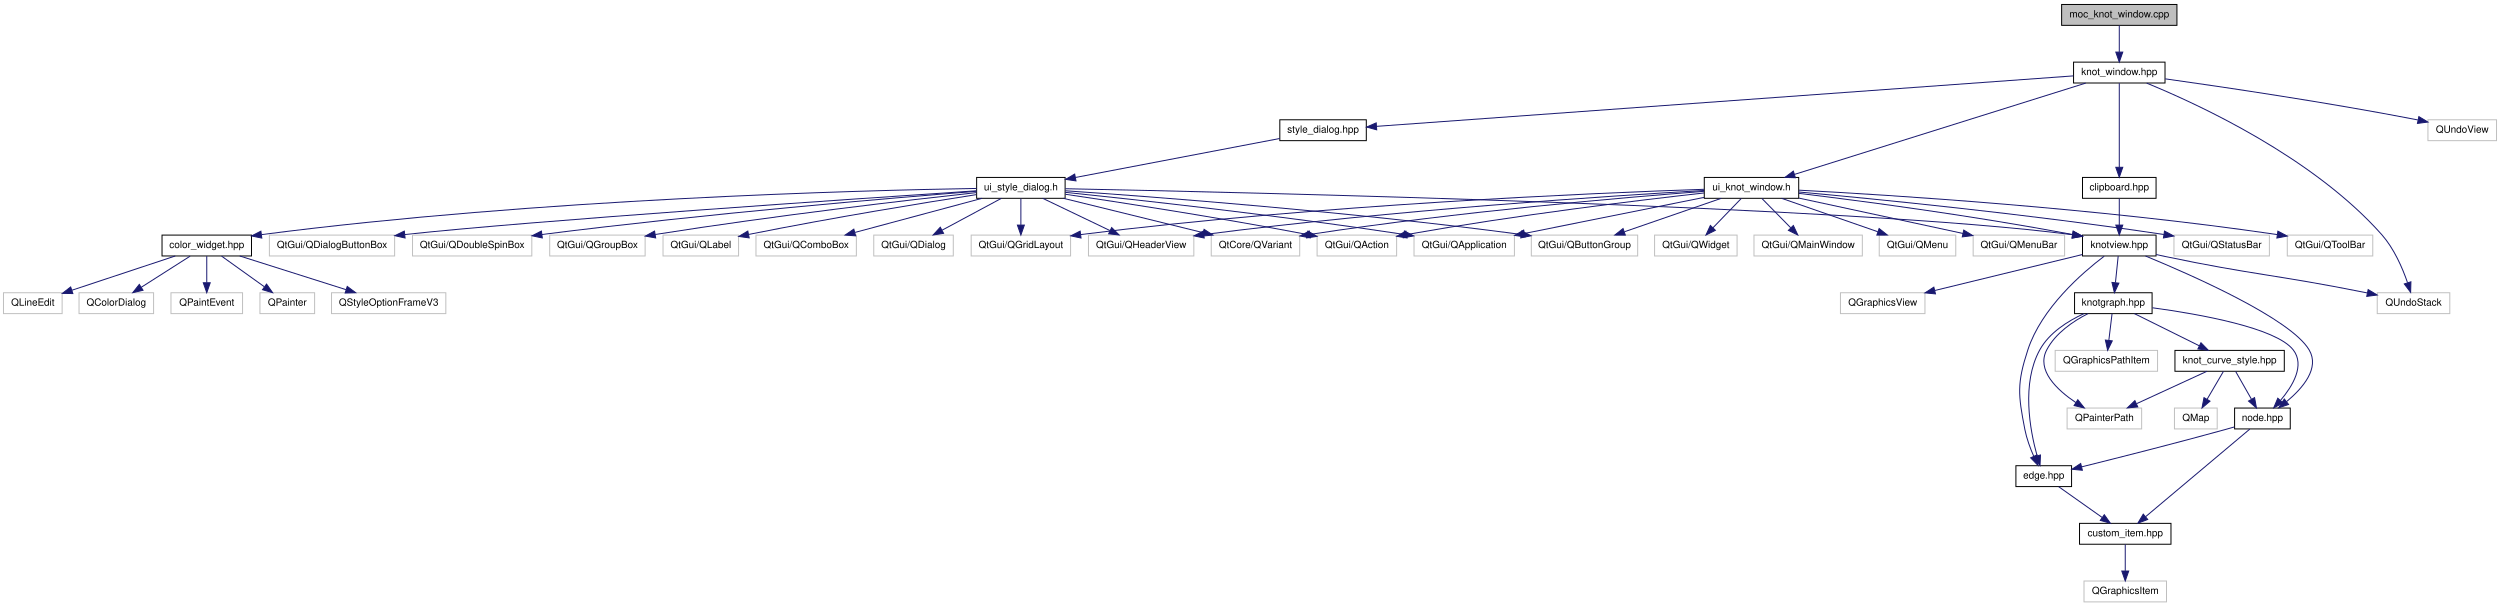
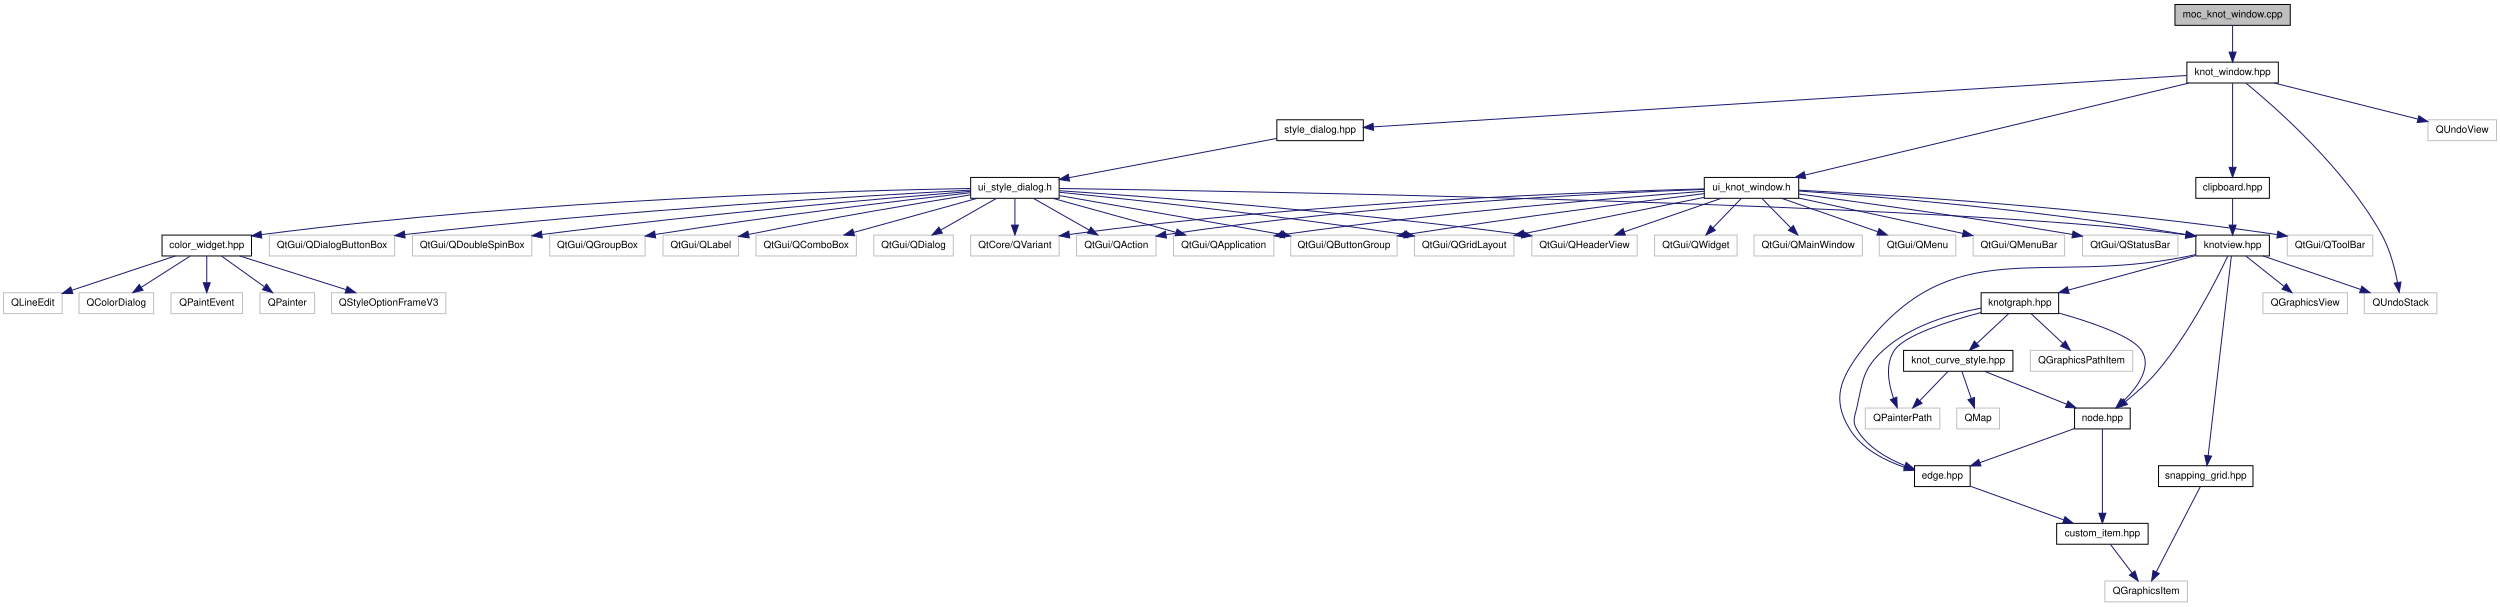
<svg xmlns="http://www.w3.org/2000/svg" xmlns:xlink="http://www.w3.org/1999/xlink" width="2515pt" height="610pt" viewBox="0.00 0.00 2515.00 610.00">
  <g id="graph1" class="graph" transform="scale(1 1) rotate(0) translate(4 606)">
    <g id="node1" class="node">
-       <polygon fill="#bfbfbf" stroke="black" points="2070,-580.5 2070,-601.5 2186,-601.5 2186,-580.5 2070,-580.5" />
-       <text text-anchor="middle" x="2128" y="-588.5" font-family="Helvetica,sans-Serif" font-size="10.00">moc_knot_window.cpp</text>
+       <polygon fill="#bfbfbf" stroke="black" points="2184,-580.5 2184,-601.5 2300,-601.5 2300,-580.5 2184,-580.5" />
+       <text text-anchor="middle" x="2242" y="-588.5" font-family="Helvetica,sans-Serif" font-size="10.00">moc_knot_window.cpp</text>
    </g>
    <g id="node3" class="node">
      <a xlink:href="knot__window_8hpp.html" target="_top" xlink:title="knot_window.hpp">
-         <polygon fill="none" stroke="black" points="2082,-522.5 2082,-543.5 2174,-543.5 2174,-522.5 2082,-522.5" />
-         <text text-anchor="middle" x="2128" y="-530.5" font-family="Helvetica,sans-Serif" font-size="10.00">knot_window.hpp</text>
+         <polygon fill="none" stroke="black" points="2196,-522.5 2196,-543.5 2288,-543.5 2288,-522.5 2196,-522.5" />
+         <text text-anchor="middle" x="2242" y="-530.5" font-family="Helvetica,sans-Serif" font-size="10.00">knot_window.hpp</text>
      </a>
    </g>
    <g id="edge2" class="edge">
-       <path fill="none" stroke="midnightblue" d="M2128,-580.362C2128,-572.922 2128,-562.743 2128,-553.728" />
-       <polygon fill="midnightblue" stroke="midnightblue" points="2131.5,-553.571 2128,-543.571 2124.5,-553.571 2131.5,-553.571" />
+       <path fill="none" stroke="midnightblue" d="M2242,-580.362C2242,-572.922 2242,-562.743 2242,-553.728" />
+       <polygon fill="midnightblue" stroke="midnightblue" points="2245.5,-553.571 2242,-543.571 2238.5,-553.571 2245.5,-553.571" />
    </g>
    <g id="node5" class="node">
      <a xlink:href="ui__knot__window_8h.html" target="_top" xlink:title="ui_knot_window.h">
        <polygon fill="none" stroke="black" points="1710.5,-406.5 1710.5,-427.5 1805.5,-427.5 1805.5,-406.5 1710.5,-406.5" />
        <text text-anchor="middle" x="1758" y="-414.5" font-family="Helvetica,sans-Serif" font-size="10.00">ui_knot_window.h</text>
      </a>
    </g>
    <g id="edge4" class="edge">
-       <path fill="none" stroke="midnightblue" d="M2094.18,-522.398C2026.75,-501.255 1875.62,-453.877 1801.16,-430.53" />
-       <polygon fill="midnightblue" stroke="midnightblue" points="1802.19,-427.187 1791.6,-427.535 1800.1,-433.866 1802.19,-427.187" />
+       <path fill="none" stroke="midnightblue" d="M2197.77,-522.398C2108.74,-501.061 1908.23,-453.004 1811.79,-429.893" />
+       <polygon fill="midnightblue" stroke="midnightblue" points="1812.5,-426.462 1801.96,-427.535 1810.87,-433.27 1812.5,-426.462" />
    </g>
    <g id="node45" class="node">
-       <polygon fill="none" stroke="#bfbfbf" points="2387.5,-290.5 2387.5,-311.5 2460.5,-311.5 2460.5,-290.5 2387.5,-290.5" />
-       <text text-anchor="middle" x="2424" y="-298.5" font-family="Helvetica,sans-Serif" font-size="10.00">QUndoStack</text>
-     </g>
-     <g id="edge66" class="edge">
-       <path fill="none" stroke="midnightblue" d="M2155.56,-522.37C2207.98,-500.912 2322.99,-447.749 2392,-370 2404.41,-356.014 2412.89,-336.385 2417.98,-321.637" />
-       <polygon fill="midnightblue" stroke="midnightblue" points="2421.38,-322.503 2421.1,-311.911 2414.71,-320.365 2421.38,-322.503" />
-     </g>
-     <g id="node62" class="node">
+       <polygon fill="none" stroke="#bfbfbf" points="2374.5,-290.5 2374.5,-311.5 2447.5,-311.5 2447.5,-290.5 2374.5,-290.5" />
+       <text text-anchor="middle" x="2411" y="-298.5" font-family="Helvetica,sans-Serif" font-size="10.00">QUndoStack</text>
+     </g>
+     <g id="edge70" class="edge">
+       <path fill="none" stroke="midnightblue" d="M2255.48,-522.31C2284.83,-498.299 2354.89,-436.929 2392,-370 2400.27,-355.081 2405.14,-336.318 2407.87,-322.125" />
+       <polygon fill="midnightblue" stroke="midnightblue" points="2411.38,-322.331 2409.63,-311.883 2404.49,-321.147 2411.38,-322.331" />
+     </g>
+     <g id="node65" class="node">
      <polygon fill="none" stroke="#bfbfbf" points="2438.5,-464.5 2438.5,-485.5 2507.5,-485.5 2507.5,-464.5 2438.5,-464.5" />
      <text text-anchor="middle" x="2473" y="-472.5" font-family="Helvetica,sans-Serif" font-size="10.00">QUndoView</text>
    </g>
-     <g id="edge68" class="edge">
-       <path fill="none" stroke="midnightblue" d="M2174.22,-526.685C2232.78,-518.454 2336.72,-503.081 2425,-486 2426.09,-485.789 2427.2,-485.571 2428.31,-485.347" />
-       <polygon fill="midnightblue" stroke="midnightblue" points="2429.39,-488.697 2438.45,-483.214 2427.95,-481.847 2429.39,-488.697" />
-     </g>
-     <g id="node64" class="node">
+     <g id="edge72" class="edge">
+       <path fill="none" stroke="midnightblue" d="M2283.83,-522.497C2324.67,-512.243 2386.6,-496.694 2428.37,-486.207" />
+       <polygon fill="midnightblue" stroke="midnightblue" points="2429.42,-489.551 2438.26,-483.721 2427.71,-482.762 2429.42,-489.551" />
+     </g>
+     <g id="node67" class="node">
      <a xlink:href="style__dialog_8hpp.html" target="_top" xlink:title="style_dialog.hpp">
-         <polygon fill="none" stroke="black" points="1283.5,-464.5 1283.5,-485.5 1370.5,-485.5 1370.5,-464.5 1283.5,-464.5" />
-         <text text-anchor="middle" x="1327" y="-472.5" font-family="Helvetica,sans-Serif" font-size="10.00">style_dialog.hpp</text>
-       </a>
-     </g>
-     <g id="edge70" class="edge">
-       <path fill="none" stroke="midnightblue" d="M2081.77,-529.652C1942.84,-519.593 1529.56,-489.668 1380.97,-478.908" />
-       <polygon fill="midnightblue" stroke="midnightblue" points="1380.96,-475.398 1370.74,-478.167 1380.46,-482.38 1380.96,-475.398" />
-     </g>
-     <g id="node99" class="node">
+         <polygon fill="none" stroke="black" points="1280.5,-464.5 1280.5,-485.5 1367.5,-485.5 1367.5,-464.5 1280.5,-464.5" />
+         <text text-anchor="middle" x="1324" y="-472.5" font-family="Helvetica,sans-Serif" font-size="10.00">style_dialog.hpp</text>
+       </a>
+     </g>
+     <g id="edge74" class="edge">
+       <path fill="none" stroke="midnightblue" d="M2195.85,-530.084C2041.44,-520.329 1543.37,-488.86 1377.96,-478.409" />
+       <polygon fill="midnightblue" stroke="midnightblue" points="1377.75,-474.889 1367.55,-477.752 1377.31,-481.875 1377.75,-474.889" />
+     </g>
+     <g id="node102" class="node">
      <a xlink:href="clipboard_8hpp.html" target="_top" xlink:title="clipboard.hpp">
-         <polygon fill="none" stroke="black" points="2091,-406.5 2091,-427.5 2165,-427.5 2165,-406.5 2091,-406.5" />
-         <text text-anchor="middle" x="2128" y="-414.5" font-family="Helvetica,sans-Serif" font-size="10.00">clipboard.hpp</text>
-       </a>
-     </g>
-     <g id="edge112" class="edge">
-       <path fill="none" stroke="midnightblue" d="M2128,-522.295C2128,-503.131 2128,-462.654 2128,-437.843" />
-       <polygon fill="midnightblue" stroke="midnightblue" points="2131.5,-437.679 2128,-427.679 2124.5,-437.679 2131.5,-437.679" />
+         <polygon fill="none" stroke="black" points="2205,-406.5 2205,-427.5 2279,-427.5 2279,-406.5 2205,-406.5" />
+         <text text-anchor="middle" x="2242" y="-414.5" font-family="Helvetica,sans-Serif" font-size="10.00">clipboard.hpp</text>
+       </a>
+     </g>
+     <g id="edge116" class="edge">
+       <path fill="none" stroke="midnightblue" d="M2242,-522.295C2242,-503.131 2242,-462.654 2242,-437.843" />
+       <polygon fill="midnightblue" stroke="midnightblue" points="2245.5,-437.679 2242,-427.679 2238.5,-437.679 2245.5,-437.679" />
    </g>
    <g id="node7" class="node">
-       <polygon fill="none" stroke="#bfbfbf" points="1214.5,-348.5 1214.5,-369.5 1303.5,-369.5 1303.5,-348.5 1214.5,-348.5" />
-       <text text-anchor="middle" x="1259" y="-356.5" font-family="Helvetica,sans-Serif" font-size="10.00">QtCore/QVariant</text>
+       <polygon fill="none" stroke="#bfbfbf" points="972.5,-348.5 972.5,-369.5 1061.5,-369.5 1061.5,-348.5 972.5,-348.5" />
+       <text text-anchor="middle" x="1017" y="-356.5" font-family="Helvetica,sans-Serif" font-size="10.00">QtCore/QVariant</text>
    </g>
    <g id="edge6" class="edge">
-       <path fill="none" stroke="midnightblue" d="M1710.27,-413.541C1630.28,-407.401 1463.93,-393.169 1314.07,-370.213" />
-       <polygon fill="midnightblue" stroke="midnightblue" points="1314.18,-366.69 1303.76,-368.617 1313.11,-373.607 1314.18,-366.69" />
+       <path fill="none" stroke="midnightblue" d="M1710.23,-415.978C1599.54,-413.128 1316.87,-403.089 1071.91,-370.119" />
+       <polygon fill="midnightblue" stroke="midnightblue" points="1072.13,-366.616 1061.75,-368.734 1071.18,-373.552 1072.13,-366.616" />
    </g>
    <g id="node9" class="node">
-       <polygon fill="none" stroke="#bfbfbf" points="1321,-348.5 1321,-369.5 1401,-369.5 1401,-348.5 1321,-348.5" />
-       <text text-anchor="middle" x="1361" y="-356.5" font-family="Helvetica,sans-Serif" font-size="10.00">QtGui/QAction</text>
+       <polygon fill="none" stroke="#bfbfbf" points="1079,-348.5 1079,-369.5 1159,-369.5 1159,-348.5 1079,-348.5" />
+       <text text-anchor="middle" x="1119" y="-356.5" font-family="Helvetica,sans-Serif" font-size="10.00">QtGui/QAction</text>
    </g>
    <g id="edge8" class="edge">
-       <path fill="none" stroke="midnightblue" d="M1710.23,-411.875C1644.88,-404.571 1523.77,-389.994 1410.9,-370.046" />
-       <polygon fill="midnightblue" stroke="midnightblue" points="1411.51,-366.6 1401.05,-368.288 1410.28,-373.491 1411.51,-366.6" />
+       <path fill="none" stroke="midnightblue" d="M1710.32,-415.487C1611.26,-411.85 1375.9,-400.651 1169.16,-369.991" />
+       <polygon fill="midnightblue" stroke="midnightblue" points="1169.43,-366.493 1159.02,-368.469 1168.39,-373.416 1169.43,-366.493" />
    </g>
    <g id="node11" class="node">
-       <polygon fill="none" stroke="#bfbfbf" points="1418.5,-348.5 1418.5,-369.5 1519.5,-369.5 1519.5,-348.5 1418.5,-348.5" />
-       <text text-anchor="middle" x="1469" y="-356.5" font-family="Helvetica,sans-Serif" font-size="10.00">QtGui/QApplication</text>
+       <polygon fill="none" stroke="#bfbfbf" points="1176.5,-348.5 1176.5,-369.5 1277.5,-369.5 1277.5,-348.5 1176.5,-348.5" />
+       <text text-anchor="middle" x="1227" y="-356.5" font-family="Helvetica,sans-Serif" font-size="10.00">QtGui/QApplication</text>
    </g>
    <g id="edge10" class="edge">
-       <path fill="none" stroke="midnightblue" d="M1710.28,-407.422C1660.88,-397.508 1583.55,-381.988 1529.8,-371.201" />
-       <polygon fill="midnightblue" stroke="midnightblue" points="1530.21,-367.714 1519.71,-369.178 1528.83,-374.577 1530.21,-367.714" />
+       <path fill="none" stroke="midnightblue" d="M1710.27,-413.597C1626.64,-407.341 1448.01,-392.67 1287.84,-370.179" />
+       <polygon fill="midnightblue" stroke="midnightblue" points="1288.2,-366.694 1277.8,-368.756 1287.21,-373.625 1288.2,-366.694" />
    </g>
    <g id="node13" class="node">
-       <polygon fill="none" stroke="#bfbfbf" points="1536.5,-348.5 1536.5,-369.5 1643.5,-369.5 1643.5,-348.5 1536.5,-348.5" />
-       <text text-anchor="middle" x="1590" y="-356.5" font-family="Helvetica,sans-Serif" font-size="10.00">QtGui/QButtonGroup</text>
+       <polygon fill="none" stroke="#bfbfbf" points="1294.5,-348.5 1294.5,-369.5 1401.5,-369.5 1401.5,-348.5 1294.5,-348.5" />
+       <text text-anchor="middle" x="1348" y="-356.5" font-family="Helvetica,sans-Serif" font-size="10.00">QtGui/QButtonGroup</text>
    </g>
    <g id="edge12" class="edge">
+       <path fill="none" stroke="midnightblue" d="M1710.35,-411.197C1645.19,-403.124 1524.41,-387.661 1411.91,-370.257" />
+       <polygon fill="midnightblue" stroke="midnightblue" points="1412.16,-366.755 1401.75,-368.676 1411.09,-373.671 1412.16,-366.755" />
+     </g>
+     <g id="node15" class="node">
+       <polygon fill="none" stroke="#bfbfbf" points="1419,-348.5 1419,-369.5 1519,-369.5 1519,-348.5 1419,-348.5" />
+       <text text-anchor="middle" x="1469" y="-356.5" font-family="Helvetica,sans-Serif" font-size="10.00">QtGui/QGridLayout</text>
+     </g>
+     <g id="edge14" class="edge">
+       <path fill="none" stroke="midnightblue" d="M1710.28,-407.422C1660.73,-397.478 1583.07,-381.894 1529.31,-371.103" />
+       <polygon fill="midnightblue" stroke="midnightblue" points="1529.71,-367.615 1519.22,-369.079 1528.34,-374.478 1529.71,-367.615" />
+     </g>
+     <g id="node17" class="node">
+       <polygon fill="none" stroke="#bfbfbf" points="1537,-348.5 1537,-369.5 1643,-369.5 1643,-348.5 1537,-348.5" />
+       <text text-anchor="middle" x="1590" y="-356.5" font-family="Helvetica,sans-Serif" font-size="10.00">QtGui/QHeaderView</text>
+     </g>
+     <g id="edge16" class="edge">
      <path fill="none" stroke="midnightblue" d="M1727.58,-406.497C1700.31,-397.082 1660.11,-383.204 1630.2,-372.877" />
      <polygon fill="midnightblue" stroke="midnightblue" points="1631.08,-369.478 1620.48,-369.523 1628.79,-376.095 1631.08,-369.478" />
-     </g>
-     <g id="node15" class="node">
-       <polygon fill="none" stroke="#bfbfbf" points="973,-348.5 973,-369.5 1073,-369.5 1073,-348.5 973,-348.5" />
-       <text text-anchor="middle" x="1023" y="-356.5" font-family="Helvetica,sans-Serif" font-size="10.00">QtGui/QGridLayout</text>
-     </g>
-     <g id="edge14" class="edge">
-       <path fill="none" stroke="midnightblue" d="M1710.28,-415.567C1601.04,-411.881 1324.27,-400.244 1083.16,-370.023" />
-       <polygon fill="midnightblue" stroke="midnightblue" points="1083.51,-366.54 1073.15,-368.756 1082.63,-373.485 1083.51,-366.54" />
-     </g>
-     <g id="node17" class="node">
-       <polygon fill="none" stroke="#bfbfbf" points="1091,-348.5 1091,-369.5 1197,-369.5 1197,-348.5 1091,-348.5" />
-       <text text-anchor="middle" x="1144" y="-356.5" font-family="Helvetica,sans-Serif" font-size="10.00">QtGui/QHeaderView</text>
-     </g>
-     <g id="edge16" class="edge">
-       <path fill="none" stroke="midnightblue" d="M1710.22,-414.394C1615.97,-408.938 1399.3,-394.825 1207.06,-370.041" />
-       <polygon fill="midnightblue" stroke="midnightblue" points="1207.42,-366.559 1197.05,-368.738 1206.52,-373.5 1207.42,-366.559" />
    </g>
    <g id="node19" class="node">
      <polygon fill="none" stroke="#bfbfbf" points="1760.5,-348.5 1760.5,-369.5 1869.5,-369.5 1869.5,-348.5 1760.5,-348.5" />
      <text text-anchor="middle" x="1815" y="-356.5" font-family="Helvetica,sans-Serif" font-size="10.00">QtGui/QMainWindow</text>
    </g>
    <g id="edge18" class="edge">
      <path fill="none" stroke="midnightblue" d="M1768.45,-406.362C1776.57,-398.104 1788,-386.472 1797.5,-376.803" />
      <polygon fill="midnightblue" stroke="midnightblue" points="1800.1,-379.156 1804.61,-369.571 1795.11,-374.25 1800.1,-379.156" />
    </g>
    <g id="node21" class="node">
      <polygon fill="none" stroke="#bfbfbf" points="1886.5,-348.5 1886.5,-369.5 1963.5,-369.5 1963.5,-348.5 1886.5,-348.5" />
      <text text-anchor="middle" x="1925" y="-356.5" font-family="Helvetica,sans-Serif" font-size="10.00">QtGui/QMenu</text>
    </g>
    <g id="edge20" class="edge">
      <path fill="none" stroke="midnightblue" d="M1788.24,-406.497C1815.35,-397.082 1855.31,-383.204 1885.04,-372.877" />
      <polygon fill="midnightblue" stroke="midnightblue" points="1886.4,-376.11 1894.7,-369.523 1884.11,-369.498 1886.4,-376.11" />
    </g>
    <g id="node23" class="node">
      <polygon fill="none" stroke="#bfbfbf" points="1981,-348.5 1981,-369.5 2073,-369.5 2073,-348.5 1981,-348.5" />
      <text text-anchor="middle" x="2027" y="-356.5" font-family="Helvetica,sans-Serif" font-size="10.00">QtGui/QMenuBar</text>
    </g>
    <g id="edge22" class="edge">
      <path fill="none" stroke="midnightblue" d="M1805.78,-406.698C1851.97,-396.739 1921.94,-381.652 1970.78,-371.121" />
      <polygon fill="midnightblue" stroke="midnightblue" points="1971.53,-374.542 1980.56,-369.012 1970.05,-367.699 1971.53,-374.542" />
    </g>
    <g id="node25" class="node">
-       <polygon fill="none" stroke="#bfbfbf" points="2183,-348.5 2183,-369.5 2279,-369.5 2279,-348.5 2183,-348.5" />
-       <text text-anchor="middle" x="2231" y="-356.5" font-family="Helvetica,sans-Serif" font-size="10.00">QtGui/QStatusBar</text>
+       <polygon fill="none" stroke="#bfbfbf" points="2091,-348.5 2091,-369.5 2187,-369.5 2187,-348.5 2091,-348.5" />
+       <text text-anchor="middle" x="2139" y="-356.5" font-family="Helvetica,sans-Serif" font-size="10.00">QtGui/QStatusBar</text>
    </g>
    <g id="edge24" class="edge">
-       <path fill="none" stroke="midnightblue" d="M1805.57,-412.845C1881.21,-405.971 2033.72,-391.025 2172.85,-370.085" />
-       <polygon fill="midnightblue" stroke="midnightblue" points="2173.48,-373.53 2182.84,-368.568 2172.43,-366.609 2173.48,-373.53" />
+       <path fill="none" stroke="midnightblue" d="M1805.6,-410.802C1866.88,-402.665 1976.91,-387.528 2080.79,-370.149" />
+       <polygon fill="midnightblue" stroke="midnightblue" points="2081.55,-373.572 2090.83,-368.46 2080.38,-366.669 2081.55,-373.572" />
    </g>
    <g id="node27" class="node">
      <polygon fill="none" stroke="#bfbfbf" points="2297,-348.5 2297,-369.5 2383,-369.5 2383,-348.5 2297,-348.5" />
      <text text-anchor="middle" x="2340" y="-356.5" font-family="Helvetica,sans-Serif" font-size="10.00">QtGui/QToolBar</text>
    </g>
    <g id="edge26" class="edge">
      <path fill="none" stroke="midnightblue" d="M1805.74,-414.691C1897.2,-409.851 2103.59,-396.917 2286.85,-370.023" />
      <polygon fill="midnightblue" stroke="midnightblue" points="2287.56,-373.455 2296.94,-368.524 2286.54,-366.531 2287.56,-373.455" />
    </g>
    <g id="node29" class="node">
      <polygon fill="none" stroke="#bfbfbf" points="1660.5,-348.5 1660.5,-369.5 1743.5,-369.5 1743.5,-348.5 1660.5,-348.5" />
      <text text-anchor="middle" x="1702" y="-356.5" font-family="Helvetica,sans-Serif" font-size="10.00">QtGui/QWidget</text>
    </g>
    <g id="edge28" class="edge">
      <path fill="none" stroke="midnightblue" d="M1747.73,-406.362C1739.76,-398.104 1728.53,-386.472 1719.19,-376.803" />
      <polygon fill="midnightblue" stroke="midnightblue" points="1721.67,-374.334 1712.21,-369.571 1716.63,-379.196 1721.67,-374.334" />
    </g>
    <g id="node31" class="node">
      <a xlink:href="knotview_8hpp.html" target="_top" xlink:title="knotview.hpp">
-         <polygon fill="none" stroke="black" points="2091,-348.5 2091,-369.5 2165,-369.5 2165,-348.5 2091,-348.5" />
-         <text text-anchor="middle" x="2128" y="-356.5" font-family="Helvetica,sans-Serif" font-size="10.00">knotview.hpp</text>
+         <polygon fill="none" stroke="black" points="2205,-348.5 2205,-369.5 2279,-369.5 2279,-348.5 2205,-348.5" />
+         <text text-anchor="middle" x="2242" y="-356.5" font-family="Helvetica,sans-Serif" font-size="10.00">knotview.hpp</text>
      </a>
    </g>
    <g id="edge30" class="edge">
-       <path fill="none" stroke="midnightblue" d="M1805.72,-411.453C1867.12,-404.01 1977.29,-389.634 2080.9,-370.084" />
-       <polygon fill="midnightblue" stroke="midnightblue" points="2081.74,-373.487 2090.91,-368.176 2080.43,-366.611 2081.74,-373.487" />
+       <path fill="none" stroke="midnightblue" d="M1805.59,-413.895C1884.51,-408.311 2047.53,-394.929 2194.8,-370.03" />
+       <polygon fill="midnightblue" stroke="midnightblue" points="2195.66,-373.434 2204.93,-368.295 2194.48,-366.534 2195.66,-373.434" />
    </g>
    <g id="node33" class="node">
-       <polygon fill="none" stroke="#bfbfbf" points="1847.5,-290.5 1847.5,-311.5 1932.5,-311.5 1932.5,-290.5 1847.5,-290.5" />
-       <text text-anchor="middle" x="1890" y="-298.5" font-family="Helvetica,sans-Serif" font-size="10.00">QGraphicsView</text>
+       <polygon fill="none" stroke="#bfbfbf" points="2272.5,-290.5 2272.5,-311.5 2357.5,-311.5 2357.5,-290.5 2272.5,-290.5" />
+       <text text-anchor="middle" x="2315" y="-298.5" font-family="Helvetica,sans-Serif" font-size="10.00">QGraphicsView</text>
    </g>
    <g id="edge32" class="edge">
-       <path fill="none" stroke="midnightblue" d="M2090.81,-349.938C2050.95,-340.222 1987.34,-324.72 1942.4,-313.771" />
-       <polygon fill="midnightblue" stroke="midnightblue" points="1943.09,-310.337 1932.55,-311.369 1941.44,-317.137 1943.09,-310.337" />
+       <path fill="none" stroke="midnightblue" d="M2255.39,-348.362C2266.09,-339.859 2281.3,-327.779 2293.67,-317.947" />
+       <polygon fill="midnightblue" stroke="midnightblue" points="2296.04,-320.532 2301.7,-311.571 2291.69,-315.051 2296.04,-320.532" />
    </g>
    <g id="node35" class="node">
      <a xlink:href="node_8hpp.html" target="_top" xlink:title="node.hpp">
-         <polygon fill="none" stroke="black" points="2244,-174.5 2244,-195.5 2300,-195.5 2300,-174.5 2244,-174.5" />
-         <text text-anchor="middle" x="2272" y="-182.5" font-family="Helvetica,sans-Serif" font-size="10.00">node.hpp</text>
+         <polygon fill="none" stroke="black" points="2083,-174.5 2083,-195.5 2139,-195.5 2139,-174.5 2083,-174.5" />
+         <text text-anchor="middle" x="2111" y="-182.5" font-family="Helvetica,sans-Serif" font-size="10.00">node.hpp</text>
      </a>
    </g>
    <g id="edge34" class="edge">
-       <path fill="none" stroke="midnightblue" d="M2154.38,-348.456C2202.32,-328.696 2300.51,-285.268 2319,-254 2329.84,-235.667 2312.75,-215.645 2296.22,-201.914" />
-       <polygon fill="midnightblue" stroke="midnightblue" points="2298.31,-199.107 2288.28,-195.714 2294.01,-204.625 2298.31,-199.107" />
+       <path fill="none" stroke="midnightblue" d="M2237.12,-348.382C2226.34,-325.582 2198.83,-270.864 2166,-232 2156.66,-220.947 2144.59,-210.324 2134.14,-201.982" />
+       <polygon fill="midnightblue" stroke="midnightblue" points="2136.23,-199.177 2126.18,-195.817 2131.94,-204.709 2136.23,-199.177" />
    </g>
    <g id="node41" class="node">
      <a xlink:href="edge_8hpp.html" target="_top" xlink:title="edge.hpp">
-         <polygon fill="none" stroke="black" points="2024,-116.5 2024,-137.5 2080,-137.5 2080,-116.5 2024,-116.5" />
-         <text text-anchor="middle" x="2052" y="-124.5" font-family="Helvetica,sans-Serif" font-size="10.00">edge.hpp</text>
+         <polygon fill="none" stroke="black" points="1922,-116.5 1922,-137.5 1978,-137.5 1978,-116.5 1922,-116.5" />
+         <text text-anchor="middle" x="1950" y="-124.5" font-family="Helvetica,sans-Serif" font-size="10.00">edge.hpp</text>
      </a>
    </g>
    <g id="edge44" class="edge">
-       <path fill="none" stroke="midnightblue" d="M2112.82,-348.262C2090.42,-331.31 2049.7,-295.929 2036,-254 2024.95,-220.179 2026.21,-208.926 2033,-174 2034.79,-164.787 2038.39,-155.094 2041.97,-146.919" />
-       <polygon fill="midnightblue" stroke="midnightblue" points="2045.16,-148.377 2046.22,-137.836 2038.82,-145.412 2045.16,-148.377" />
+       <path fill="none" stroke="midnightblue" d="M2204.89,-349.892C2201.89,-349.227 2198.9,-348.587 2196,-348 2047.79,-317.967 1960.11,-374.688 1869,-254 1847.34,-225.306 1838.16,-204.624 1857,-174 1869.05,-154.402 1892.09,-142.676 1912.21,-135.838" />
+       <polygon fill="midnightblue" stroke="midnightblue" points="1913.29,-139.169 1921.8,-132.86 1911.21,-132.484 1913.29,-139.169" />
    </g>
    <g id="edge46" class="edge">
-       <path fill="none" stroke="midnightblue" d="M2165.12,-349.934C2168.12,-349.259 2171.11,-348.606 2174,-348 2262.4,-329.49 2285.44,-329.706 2374,-312 2375.09,-311.782 2376.19,-311.559 2377.3,-311.333" />
-       <polygon fill="midnightblue" stroke="midnightblue" points="2378.37,-314.685 2387.44,-309.213 2376.94,-307.833 2378.37,-314.685" />
+       <path fill="none" stroke="midnightblue" d="M2272.6,-348.497C2300.04,-339.082 2340.48,-325.204 2370.56,-314.877" />
+       <polygon fill="midnightblue" stroke="midnightblue" points="2372.02,-318.08 2380.34,-311.523 2369.74,-311.459 2372.02,-318.08" />
    </g>
    <g id="node47" class="node">
      <a xlink:href="knotgraph_8hpp.html" target="_top" xlink:title="knotgraph.hpp">
-         <polygon fill="none" stroke="black" points="2083,-290.5 2083,-311.5 2161,-311.5 2161,-290.5 2083,-290.5" />
-         <text text-anchor="middle" x="2122" y="-298.5" font-family="Helvetica,sans-Serif" font-size="10.00">knotgraph.hpp</text>
+         <polygon fill="none" stroke="black" points="1989,-290.5 1989,-311.5 2067,-311.5 2067,-290.5 1989,-290.5" />
+         <text text-anchor="middle" x="2028" y="-298.5" font-family="Helvetica,sans-Serif" font-size="10.00">knotgraph.hpp</text>
      </a>
    </g>
    <g id="edge48" class="edge">
-       <path fill="none" stroke="midnightblue" d="M2126.9,-348.362C2126.13,-340.922 2125.08,-330.743 2124.14,-321.728" />
-       <polygon fill="midnightblue" stroke="midnightblue" points="2127.6,-321.157 2123.09,-311.571 2120.64,-321.878 2127.6,-321.157" />
+       <path fill="none" stroke="midnightblue" d="M2204.72,-348.897C2169.33,-339.304 2115.9,-324.823 2077.06,-314.296" />
+       <polygon fill="midnightblue" stroke="midnightblue" points="2077.58,-310.813 2067.02,-311.575 2075.75,-317.569 2077.58,-310.813" />
+     </g>
+     <g id="node61" class="node">
+       <a xlink:href="snapping__grid_8hpp.html" target="_top" xlink:title="snapping_grid.hpp">
+         <polygon fill="none" stroke="black" points="2167.5,-116.5 2167.5,-137.5 2262.5,-137.5 2262.5,-116.5 2167.5,-116.5" />
+         <text text-anchor="middle" x="2215" y="-124.5" font-family="Helvetica,sans-Serif" font-size="10.00">snapping_grid.hpp</text>
+       </a>
+     </g>
+     <g id="edge66" class="edge">
+       <path fill="none" stroke="midnightblue" d="M2240.77,-348.429C2236.61,-312.648 2222.99,-195.663 2217.41,-147.748" />
+       <polygon fill="midnightblue" stroke="midnightblue" points="2220.87,-147.162 2216.24,-137.634 2213.92,-147.971 2220.87,-147.162" />
    </g>
    <g id="node37" class="node">
      <a xlink:href="custom__item_8hpp.html" target="_top" xlink:title="custom_item.hpp">
-         <polygon fill="none" stroke="black" points="2088,-58.5 2088,-79.5 2180,-79.5 2180,-58.5 2088,-58.5" />
-         <text text-anchor="middle" x="2134" y="-66.5" font-family="Helvetica,sans-Serif" font-size="10.00">custom_item.hpp</text>
+         <polygon fill="none" stroke="black" points="2065,-58.5 2065,-79.5 2157,-79.5 2157,-58.5 2065,-58.5" />
+         <text text-anchor="middle" x="2111" y="-66.5" font-family="Helvetica,sans-Serif" font-size="10.00">custom_item.hpp</text>
      </a>
    </g>
    <g id="edge36" class="edge">
-       <path fill="none" stroke="midnightblue" d="M2259.26,-174.295C2235.34,-154.182 2183.48,-110.59 2154.55,-86.275" />
-       <polygon fill="midnightblue" stroke="midnightblue" points="2156.61,-83.435 2146.7,-79.679 2152.11,-88.793 2156.61,-83.435" />
+       <path fill="none" stroke="midnightblue" d="M2111,-174.295C2111,-155.131 2111,-114.654 2111,-89.843" />
+       <polygon fill="midnightblue" stroke="midnightblue" points="2114.5,-89.679 2111,-79.679 2107.5,-89.679 2114.5,-89.679" />
    </g>
    <g id="edge40" class="edge">
-       <path fill="none" stroke="midnightblue" d="M2243.75,-176.482C2240.8,-175.628 2237.84,-174.787 2235,-174 2185.16,-160.195 2127.29,-145.566 2090.19,-136.365" />
-       <polygon fill="midnightblue" stroke="midnightblue" points="2090.85,-132.922 2080.3,-133.919 2089.17,-139.717 2090.85,-132.922" />
+       <path fill="none" stroke="midnightblue" d="M2082.96,-174.897C2056.57,-165.391 2016.86,-151.087 1987.71,-140.585" />
+       <polygon fill="midnightblue" stroke="midnightblue" points="1988.86,-137.278 1978.26,-137.182 1986.48,-143.864 1988.86,-137.278" />
    </g>
    <g id="node39" class="node">
-       <polygon fill="none" stroke="#bfbfbf" points="2092.5,-0.5 2092.5,-21.5 2175.5,-21.5 2175.5,-0.5 2092.5,-0.5" />
-       <text text-anchor="middle" x="2134" y="-8.5" font-family="Helvetica,sans-Serif" font-size="10.00">QGraphicsItem</text>
+       <polygon fill="none" stroke="#bfbfbf" points="2113.5,-0.5 2113.5,-21.5 2196.5,-21.5 2196.5,-0.5 2113.5,-0.5" />
+       <text text-anchor="middle" x="2155" y="-8.5" font-family="Helvetica,sans-Serif" font-size="10.00">QGraphicsItem</text>
    </g>
    <g id="edge38" class="edge">
-       <path fill="none" stroke="midnightblue" d="M2134,-58.362C2134,-50.922 2134,-40.743 2134,-31.728" />
-       <polygon fill="midnightblue" stroke="midnightblue" points="2137.5,-31.571 2134,-21.571 2130.5,-31.571 2137.5,-31.571" />
+       <path fill="none" stroke="midnightblue" d="M2119.07,-58.362C2125.15,-50.35 2133.64,-39.16 2140.84,-29.67" />
+       <polygon fill="midnightblue" stroke="midnightblue" points="2143.73,-31.653 2146.98,-21.571 2138.15,-27.422 2143.73,-31.653" />
    </g>
    <g id="edge42" class="edge">
-       <path fill="none" stroke="midnightblue" d="M2067.04,-116.362C2079.29,-107.696 2096.8,-95.313 2110.84,-85.382" />
-       <polygon fill="midnightblue" stroke="midnightblue" points="2112.91,-88.203 2119.06,-79.571 2108.87,-82.488 2112.91,-88.203" />
+       <path fill="none" stroke="midnightblue" d="M1978.04,-116.897C2004.11,-107.508 2043.17,-93.437 2072.21,-82.973" />
+       <polygon fill="midnightblue" stroke="midnightblue" points="2073.42,-86.257 2081.65,-79.575 2071.05,-79.671 2073.42,-86.257" />
    </g>
    <g id="edge52" class="edge">
-       <path fill="none" stroke="midnightblue" d="M2161.32,-296.387C2209.2,-289.868 2285.82,-276.213 2303,-254 2314.93,-238.574 2302.59,-217.827 2290.12,-203.122" />
-       <polygon fill="midnightblue" stroke="midnightblue" points="2292.65,-200.698 2283.33,-195.647 2287.46,-205.404 2292.65,-200.698" />
+       <path fill="none" stroke="midnightblue" d="M2067.21,-291.074C2099.06,-282.125 2140.24,-268.222 2150,-254 2161.54,-237.19 2146.65,-216.724 2132.07,-202.465" />
+       <polygon fill="midnightblue" stroke="midnightblue" points="2134.35,-199.805 2124.61,-195.627 2129.62,-204.965 2134.35,-199.805" />
    </g>
    <g id="edge54" class="edge">
-       <path fill="none" stroke="midnightblue" d="M2092.41,-290.479C2076.17,-283.006 2057.46,-271.206 2048,-254 2029.51,-220.356 2038.01,-173.766 2045.34,-147.378" />
-       <polygon fill="midnightblue" stroke="midnightblue" points="2048.72,-148.292 2048.24,-137.708 2042.02,-146.286 2048.72,-148.292" />
+       <path fill="none" stroke="midnightblue" d="M1988.97,-296.027C1959.01,-290.392 1918.29,-278.559 1891,-254 1869.86,-234.979 1870.15,-223.762 1864,-196 1861.89,-186.453 1859.01,-182.41 1864,-174 1874.47,-156.343 1894.18,-144.889 1912.08,-137.714" />
+       <polygon fill="midnightblue" stroke="midnightblue" points="1913.6,-140.887 1921.78,-134.156 1911.19,-134.316 1913.6,-140.887" />
    </g>
    <g id="node49" class="node">
-       <polygon fill="none" stroke="#bfbfbf" points="2075.5,-174.5 2075.5,-195.5 2150.5,-195.5 2150.5,-174.5 2075.5,-174.5" />
-       <text text-anchor="middle" x="2113" y="-182.5" font-family="Helvetica,sans-Serif" font-size="10.00">QPainterPath</text>
+       <polygon fill="none" stroke="#bfbfbf" points="1872.5,-174.5 1872.5,-195.5 1947.5,-195.5 1947.5,-174.5 1872.5,-174.5" />
+       <text text-anchor="middle" x="1910" y="-182.5" font-family="Helvetica,sans-Serif" font-size="10.00">QPainterPath</text>
    </g>
    <g id="edge50" class="edge">
-       <path fill="none" stroke="midnightblue" d="M2096.5,-290.488C2081.46,-282.797 2063.72,-270.766 2055,-254 2044.43,-233.682 2064.9,-214.045 2084.38,-200.95" />
-       <polygon fill="midnightblue" stroke="midnightblue" points="2086.27,-203.891 2092.85,-195.586 2082.53,-197.976 2086.27,-203.891" />
+       <path fill="none" stroke="midnightblue" d="M1988.81,-291.595C1955.77,-282.776 1912.25,-268.767 1902,-254 1892.26,-239.971 1895.74,-220.346 1900.8,-205.611" />
+       <polygon fill="midnightblue" stroke="midnightblue" points="1904.22,-206.484 1904.6,-195.896 1897.7,-203.937 1904.22,-206.484" />
    </g>
    <g id="node53" class="node">
-       <polygon fill="none" stroke="#bfbfbf" points="2063.5,-232.5 2063.5,-253.5 2166.5,-253.5 2166.5,-232.5 2063.5,-232.5" />
-       <text text-anchor="middle" x="2115" y="-240.5" font-family="Helvetica,sans-Serif" font-size="10.00">QGraphicsPathItem</text>
+       <polygon fill="none" stroke="#bfbfbf" points="2038.5,-232.5 2038.5,-253.5 2141.5,-253.5 2141.5,-232.5 2038.5,-232.5" />
+       <text text-anchor="middle" x="2090" y="-240.5" font-family="Helvetica,sans-Serif" font-size="10.00">QGraphicsPathItem</text>
    </g>
    <g id="edge56" class="edge">
-       <path fill="none" stroke="midnightblue" d="M2120.72,-290.362C2119.82,-282.922 2118.59,-272.743 2117.5,-263.728" />
-       <polygon fill="midnightblue" stroke="midnightblue" points="2120.95,-263.079 2116.28,-253.571 2114,-263.918 2120.95,-263.079" />
+       <path fill="none" stroke="midnightblue" d="M2039.37,-290.362C2048.29,-282.023 2060.88,-270.242 2071.28,-260.516" />
+       <polygon fill="midnightblue" stroke="midnightblue" points="2073.79,-262.958 2078.7,-253.571 2069.01,-257.846 2073.79,-262.958" />
    </g>
    <g id="node55" class="node">
      <a xlink:href="knot__curve__style_8hpp.html" target="_top" xlink:title="knot_curve_style.hpp">
-         <polygon fill="none" stroke="black" points="2184,-232.5 2184,-253.5 2294,-253.5 2294,-232.5 2184,-232.5" />
-         <text text-anchor="middle" x="2239" y="-240.5" font-family="Helvetica,sans-Serif" font-size="10.00">knot_curve_style.hpp</text>
+         <polygon fill="none" stroke="black" points="1911,-232.5 1911,-253.5 2021,-253.5 2021,-232.5 1911,-232.5" />
+         <text text-anchor="middle" x="1966" y="-240.5" font-family="Helvetica,sans-Serif" font-size="10.00">knot_curve_style.hpp</text>
      </a>
    </g>
    <g id="edge58" class="edge">
-       <path fill="none" stroke="midnightblue" d="M2143.19,-290.497C2161.46,-281.438 2188.07,-268.246 2208.61,-258.063" />
-       <polygon fill="midnightblue" stroke="midnightblue" points="2210.17,-261.199 2217.57,-253.621 2207.06,-254.927 2210.17,-261.199" />
+       <path fill="none" stroke="midnightblue" d="M2016.63,-290.362C2007.71,-282.023 1995.12,-270.242 1984.72,-260.516" />
+       <polygon fill="midnightblue" stroke="midnightblue" points="1986.99,-257.846 1977.3,-253.571 1982.21,-262.958 1986.99,-257.846" />
    </g>
    <g id="edge60" class="edge">
-       <path fill="none" stroke="midnightblue" d="M2245.05,-232.362C2249.47,-224.595 2255.59,-213.843 2260.88,-204.546" />
-       <polygon fill="midnightblue" stroke="midnightblue" points="2264.08,-205.993 2265.99,-195.571 2258,-202.531 2264.08,-205.993" />
+       <path fill="none" stroke="midnightblue" d="M1992.26,-232.497C2015.42,-223.234 2049.38,-209.65 2075.05,-199.379" />
+       <polygon fill="midnightblue" stroke="midnightblue" points="2076.46,-202.585 2084.45,-195.621 2073.86,-196.086 2076.46,-202.585" />
    </g>
    <g id="edge62" class="edge">
-       <path fill="none" stroke="midnightblue" d="M2216.18,-232.497C2196.41,-223.397 2167.59,-210.127 2145.42,-199.925" />
-       <polygon fill="midnightblue" stroke="midnightblue" points="2146.62,-196.623 2136.07,-195.621 2143.69,-202.982 2146.62,-196.623" />
+       <path fill="none" stroke="midnightblue" d="M1955.73,-232.362C1947.76,-224.104 1936.53,-212.472 1927.19,-202.803" />
+       <polygon fill="midnightblue" stroke="midnightblue" points="1929.67,-200.334 1920.21,-195.571 1924.63,-205.196 1929.67,-200.334" />
    </g>
    <g id="node59" class="node">
-       <polygon fill="none" stroke="#bfbfbf" points="2183.5,-174.5 2183.5,-195.5 2226.5,-195.5 2226.5,-174.5 2183.5,-174.5" />
-       <text text-anchor="middle" x="2205" y="-182.5" font-family="Helvetica,sans-Serif" font-size="10.00">QMap</text>
+       <polygon fill="none" stroke="#bfbfbf" points="1964.5,-174.5 1964.5,-195.5 2007.5,-195.5 2007.5,-174.5 1964.5,-174.5" />
+       <text text-anchor="middle" x="1986" y="-182.5" font-family="Helvetica,sans-Serif" font-size="10.00">QMap</text>
    </g>
    <g id="edge64" class="edge">
-       <path fill="none" stroke="midnightblue" d="M2232.76,-232.362C2228.16,-224.513 2221.77,-213.616 2216.29,-204.253" />
-       <polygon fill="midnightblue" stroke="midnightblue" points="2219.27,-202.428 2211.2,-195.571 2213.23,-205.968 2219.27,-202.428" />
-     </g>
-     <g id="node66" class="node">
+       <path fill="none" stroke="midnightblue" d="M1969.67,-232.362C1972.29,-224.758 1975.9,-214.294 1979.06,-205.135" />
+       <polygon fill="midnightblue" stroke="midnightblue" points="1982.4,-206.165 1982.35,-195.571 1975.79,-203.883 1982.4,-206.165" />
+     </g>
+     <g id="edge68" class="edge">
+       <path fill="none" stroke="midnightblue" d="M2209.46,-116.295C2199.42,-96.872 2178.05,-55.556 2165.27,-30.846" />
+       <polygon fill="midnightblue" stroke="midnightblue" points="2168.23,-28.953 2160.52,-21.679 2162.01,-32.169 2168.23,-28.953" />
+     </g>
+     <g id="node69" class="node">
      <a xlink:href="ui__style__dialog_8h.html" target="_top" xlink:title="ui_style_dialog.h">
-         <polygon fill="none" stroke="black" points="978.5,-406.5 978.5,-427.5 1067.5,-427.5 1067.5,-406.5 978.5,-406.5" />
-         <text text-anchor="middle" x="1023" y="-414.5" font-family="Helvetica,sans-Serif" font-size="10.00">ui_style_dialog.h</text>
-       </a>
-     </g>
-     <g id="edge72" class="edge">
-       <path fill="none" stroke="midnightblue" d="M1283.44,-466.69C1229.28,-456.356 1136.78,-438.708 1077.84,-427.463" />
-       <polygon fill="midnightblue" stroke="midnightblue" points="1078.44,-424.014 1067.96,-425.578 1077.13,-430.89 1078.44,-424.014" />
-     </g>
-     <g id="edge74" class="edge">
-       <path fill="none" stroke="midnightblue" d="M1065.74,-406.497C1105.21,-396.795 1163.97,-382.355 1206.33,-371.945" />
-       <polygon fill="midnightblue" stroke="midnightblue" points="1207.31,-375.309 1216.18,-369.523 1205.64,-368.511 1207.31,-375.309" />
+         <polygon fill="none" stroke="black" points="972.5,-406.5 972.5,-427.5 1061.5,-427.5 1061.5,-406.5 972.5,-406.5" />
+         <text text-anchor="middle" x="1017" y="-414.5" font-family="Helvetica,sans-Serif" font-size="10.00">ui_style_dialog.h</text>
+       </a>
    </g>
    <g id="edge76" class="edge">
-       <path fill="none" stroke="midnightblue" d="M1067.7,-410.575C1122.62,-402.495 1218.84,-387.733 1310.89,-370.135" />
-       <polygon fill="midnightblue" stroke="midnightblue" points="1311.77,-373.528 1320.93,-368.2 1310.45,-366.655 1311.77,-373.528" />
+       <path fill="none" stroke="midnightblue" d="M1280.34,-466.752C1225.41,-456.374 1131.08,-438.553 1071.49,-427.294" />
+       <polygon fill="midnightblue" stroke="midnightblue" points="1071.98,-423.825 1061.51,-425.408 1070.68,-430.704 1071.98,-423.825" />
    </g>
    <g id="edge78" class="edge">
-       <path fill="none" stroke="midnightblue" d="M1067.53,-412.521C1137.82,-405.248 1279.01,-389.816 1408.12,-370.225" />
-       <polygon fill="midnightblue" stroke="midnightblue" points="1408.83,-373.657 1418.19,-368.686 1407.77,-366.738 1408.83,-373.657" />
+       <path fill="none" stroke="midnightblue" d="M1017,-406.362C1017,-398.922 1017,-388.743 1017,-379.728" />
+       <polygon fill="midnightblue" stroke="midnightblue" points="1020.5,-379.571 1017,-369.571 1013.5,-379.571 1020.5,-379.571" />
    </g>
    <g id="edge80" class="edge">
-       <path fill="none" stroke="midnightblue" d="M1067.73,-414.087C1154.31,-408.176 1351.03,-393.431 1526.1,-370.176" />
-       <polygon fill="midnightblue" stroke="midnightblue" points="1526.83,-373.611 1536.27,-368.813 1525.9,-366.673 1526.83,-373.611" />
-     </g>
-     <g id="edge90" class="edge">
-       <path fill="none" stroke="midnightblue" d="M1023,-406.362C1023,-398.922 1023,-388.743 1023,-379.728" />
-       <polygon fill="midnightblue" stroke="midnightblue" points="1026.5,-379.571 1023,-369.571 1019.5,-379.571 1026.5,-379.571" />
+       <path fill="none" stroke="midnightblue" d="M1035.71,-406.362C1051.38,-397.45 1073.96,-384.609 1091.66,-374.545" />
+       <polygon fill="midnightblue" stroke="midnightblue" points="1093.45,-377.556 1100.41,-369.571 1089.99,-371.471 1093.45,-377.556" />
+     </g>
+     <g id="edge82" class="edge">
+       <path fill="none" stroke="midnightblue" d="M1055.03,-406.497C1089.86,-396.877 1141.56,-382.598 1179.17,-372.209" />
+       <polygon fill="midnightblue" stroke="midnightblue" points="1180.19,-375.559 1188.9,-369.523 1178.33,-368.812 1180.19,-375.559" />
+     </g>
+     <g id="edge84" class="edge">
+       <path fill="none" stroke="midnightblue" d="M1061.75,-409.219C1113.1,-400.28 1200.14,-385.105 1284.26,-370.304" />
+       <polygon fill="midnightblue" stroke="midnightblue" points="1284.99,-373.729 1294.23,-368.548 1283.78,-366.835 1284.99,-373.729" />
    </g>
    <g id="edge94" class="edge">
-       <path fill="none" stroke="midnightblue" d="M1044.91,-406.497C1063.81,-397.438 1091.33,-384.246 1112.58,-374.063" />
-       <polygon fill="midnightblue" stroke="midnightblue" points="1114.34,-377.1 1121.84,-369.621 1111.31,-370.788 1114.34,-377.1" />
-     </g>
-     <g id="edge110" class="edge">
-       <path fill="none" stroke="midnightblue" d="M1067.74,-416.149C1240.06,-412.701 1861.57,-398.622 2080.83,-369.878" />
-       <polygon fill="midnightblue" stroke="midnightblue" points="2081.52,-373.315 2090.96,-368.498 2080.58,-366.379 2081.52,-373.315" />
-     </g>
-     <g id="node72" class="node">
+       <path fill="none" stroke="midnightblue" d="M1061.63,-412.622C1132.87,-405.423 1276.91,-390.01 1408.94,-370.089" />
+       <polygon fill="midnightblue" stroke="midnightblue" points="1409.47,-373.549 1418.83,-368.585 1408.41,-366.629 1409.47,-373.549" />
+     </g>
+     <g id="edge98" class="edge">
+       <path fill="none" stroke="midnightblue" d="M1061.57,-414.164C1148.87,-408.335 1348.67,-393.649 1526.86,-370.062" />
+       <polygon fill="midnightblue" stroke="midnightblue" points="1527.5,-373.508 1536.95,-368.715 1526.57,-366.57 1527.5,-373.508" />
+     </g>
+     <g id="edge114" class="edge">
+       <path fill="none" stroke="midnightblue" d="M1061.63,-416.384C1246.08,-413.664 1950.29,-401.487 2194.72,-369.886" />
+       <polygon fill="midnightblue" stroke="midnightblue" points="2195.51,-373.31 2204.96,-368.512 2194.58,-366.372 2195.51,-373.31" />
+     </g>
+     <g id="node75" class="node">
      <polygon fill="none" stroke="#bfbfbf" points="756.5,-348.5 756.5,-369.5 857.5,-369.5 857.5,-348.5 756.5,-348.5" />
      <text text-anchor="middle" x="807" y="-356.5" font-family="Helvetica,sans-Serif" font-size="10.00">QtGui/QComboBox</text>
    </g>
-     <g id="edge82" class="edge">
-       <path fill="none" stroke="midnightblue" d="M983.884,-406.497C948.06,-396.877 894.883,-382.598 856.192,-372.209" />
-       <polygon fill="midnightblue" stroke="midnightblue" points="856.755,-368.736 846.189,-369.523 854.94,-375.497 856.755,-368.736" />
-     </g>
-     <g id="node74" class="node">
+     <g id="edge86" class="edge">
+       <path fill="none" stroke="midnightblue" d="M978.971,-406.497C944.142,-396.877 892.441,-382.598 854.826,-372.209" />
+       <polygon fill="midnightblue" stroke="midnightblue" points="855.672,-368.812 845.101,-369.523 853.808,-375.559 855.672,-368.812" />
+     </g>
+     <g id="node77" class="node">
      <polygon fill="none" stroke="#bfbfbf" points="875,-348.5 875,-369.5 955,-369.5 955,-348.5 875,-348.5" />
      <text text-anchor="middle" x="915" y="-356.5" font-family="Helvetica,sans-Serif" font-size="10.00">QtGui/QDialog</text>
    </g>
-     <g id="edge84" class="edge">
-       <path fill="none" stroke="midnightblue" d="M1003.44,-406.497C986.802,-397.56 962.673,-384.602 943.82,-374.477" />
-       <polygon fill="midnightblue" stroke="midnightblue" points="945.243,-371.269 934.777,-369.621 941.931,-377.436 945.243,-371.269" />
-     </g>
-     <g id="node76" class="node">
+     <g id="edge88" class="edge">
+       <path fill="none" stroke="midnightblue" d="M998.292,-406.362C982.619,-397.45 960.036,-384.609 942.337,-374.545" />
+       <polygon fill="midnightblue" stroke="midnightblue" points="944.013,-371.471 933.59,-369.571 940.553,-377.556 944.013,-371.471" />
+     </g>
+     <g id="node79" class="node">
      <polygon fill="none" stroke="#bfbfbf" points="267,-348.5 267,-369.5 393,-369.5 393,-348.5 267,-348.5" />
      <text text-anchor="middle" x="330" y="-356.5" font-family="Helvetica,sans-Serif" font-size="10.00">QtGui/QDialogButtonBox</text>
    </g>
-     <g id="edge86" class="edge">
-       <path fill="none" stroke="midnightblue" d="M978.362,-414.066C858.729,-406.132 531.847,-383.984 403.188,-370.044" />
-       <polygon fill="midnightblue" stroke="midnightblue" points="403.506,-366.558 393.18,-368.93 402.731,-373.515 403.506,-366.558" />
-     </g>
-     <g id="node78" class="node">
+     <g id="edge90" class="edge">
+       <path fill="none" stroke="midnightblue" d="M972.134,-414.732C871.995,-409.421 622.481,-394.801 403.266,-370.075" />
+       <polygon fill="midnightblue" stroke="midnightblue" points="403.512,-366.581 393.18,-368.928 402.72,-373.536 403.512,-366.581" />
+     </g>
+     <g id="node81" class="node">
      <polygon fill="none" stroke="#bfbfbf" points="411,-348.5 411,-369.5 531,-369.5 531,-348.5 411,-348.5" />
      <text text-anchor="middle" x="471" y="-356.5" font-family="Helvetica,sans-Serif" font-size="10.00">QtGui/QDoubleSpinBox</text>
    </g>
-     <g id="edge88" class="edge">
-       <path fill="none" stroke="midnightblue" d="M978.282,-413.567C894.576,-406.942 708.325,-391.258 541.147,-370.087" />
-       <polygon fill="midnightblue" stroke="midnightblue" points="541.542,-366.61 531.18,-368.816 540.656,-373.553 541.542,-366.61" />
-     </g>
-     <g id="node81" class="node">
+     <g id="edge92" class="edge">
+       <path fill="none" stroke="midnightblue" d="M972.18,-413.485C889.278,-406.787 706.171,-391.081 541.498,-370.134" />
+       <polygon fill="midnightblue" stroke="midnightblue" points="541.544,-366.611 531.18,-368.811 540.654,-373.554 541.544,-366.611" />
+     </g>
+     <g id="node84" class="node">
      <polygon fill="none" stroke="#bfbfbf" points="549,-348.5 549,-369.5 645,-369.5 645,-348.5 549,-348.5" />
      <text text-anchor="middle" x="597" y="-356.5" font-family="Helvetica,sans-Serif" font-size="10.00">QtGui/QGroupBox</text>
    </g>
-     <g id="edge92" class="edge">
-       <path fill="none" stroke="midnightblue" d="M978.28,-412.238C910.569,-404.823 777.778,-389.484 655.106,-370.103" />
-       <polygon fill="midnightblue" stroke="midnightblue" points="655.59,-366.636 645.164,-368.519 654.489,-373.548 655.59,-366.636" />
-     </g>
-     <g id="node84" class="node">
+     <g id="edge96" class="edge">
+       <path fill="none" stroke="midnightblue" d="M972.447,-412.131C905.732,-404.642 775.701,-389.287 655.295,-370.136" />
+       <polygon fill="midnightblue" stroke="midnightblue" points="655.593,-366.639 645.165,-368.512 654.485,-373.551 655.593,-366.639" />
+     </g>
+     <g id="node87" class="node">
      <polygon fill="none" stroke="#bfbfbf" points="663,-348.5 663,-369.5 739,-369.5 739,-348.5 663,-348.5" />
      <text text-anchor="middle" x="701" y="-356.5" font-family="Helvetica,sans-Serif" font-size="10.00">QtGui/QLabel</text>
    </g>
-     <g id="edge96" class="edge">
-       <path fill="none" stroke="midnightblue" d="M978.071,-410.178C925.519,-402.009 835.685,-387.456 749.164,-370.152" />
-       <polygon fill="midnightblue" stroke="midnightblue" points="749.672,-366.684 739.177,-368.139 748.288,-373.546 749.672,-366.684" />
-     </g>
-     <g id="node86" class="node">
+     <g id="edge100" class="edge">
+       <path fill="none" stroke="midnightblue" d="M972.112,-409.959C920.626,-401.706 833.459,-387.19 749.175,-370.162" />
+       <polygon fill="midnightblue" stroke="midnightblue" points="749.677,-366.692 739.18,-368.127 748.281,-373.551 749.677,-366.692" />
+     </g>
+     <g id="node89" class="node">
      <a xlink:href="color__widget_8hpp.html" target="_top" xlink:title="color_widget.hpp">
        <polygon fill="none" stroke="black" points="159,-348.5 159,-369.5 249,-369.5 249,-348.5 159,-348.5" />
        <text text-anchor="middle" x="204" y="-356.5" font-family="Helvetica,sans-Serif" font-size="10.00">color_widget.hpp</text>
      </a>
    </g>
-     <g id="edge98" class="edge">
-       <path fill="none" stroke="midnightblue" d="M978.382,-416.431C861.751,-414.482 538.116,-406.1 259.317,-370.007" />
-       <polygon fill="midnightblue" stroke="midnightblue" points="259.372,-366.484 249.002,-368.656 258.463,-373.425 259.372,-366.484" />
-     </g>
-     <g id="node88" class="node">
+     <g id="edge102" class="edge">
+       <path fill="none" stroke="midnightblue" d="M972.305,-416.4C856.225,-414.378 535.58,-405.846 259.227,-369.996" />
+       <polygon fill="midnightblue" stroke="midnightblue" points="259.373,-366.485 249.002,-368.655 258.462,-373.426 259.373,-366.485" />
+     </g>
+     <g id="node91" class="node">
      <polygon fill="none" stroke="#bfbfbf" points="-0.5,-290.5 -0.5,-311.5 58.5,-311.5 58.5,-290.5 -0.5,-290.5" />
      <text text-anchor="middle" x="29" y="-298.5" font-family="Helvetica,sans-Serif" font-size="10.00">QLineEdit</text>
    </g>
-     <g id="edge100" class="edge">
+     <g id="edge104" class="edge">
      <path fill="none" stroke="midnightblue" d="M172.309,-348.497C143.157,-338.835 99.821,-324.472 68.44,-314.072" />
      <polygon fill="midnightblue" stroke="midnightblue" points="69.298,-310.669 58.705,-310.845 67.096,-317.313 69.298,-310.669" />
    </g>
-     <g id="node90" class="node">
+     <g id="node93" class="node">
      <polygon fill="none" stroke="#bfbfbf" points="75.5,-290.5 75.5,-311.5 150.5,-311.5 150.5,-290.5 75.5,-290.5" />
      <text text-anchor="middle" x="113" y="-298.5" font-family="Helvetica,sans-Serif" font-size="10.00">QColorDialog</text>
    </g>
-     <g id="edge102" class="edge">
+     <g id="edge106" class="edge">
      <path fill="none" stroke="midnightblue" d="M187.309,-348.362C173.584,-339.614 153.916,-327.079 138.263,-317.101" />
      <polygon fill="midnightblue" stroke="midnightblue" points="139.899,-313.994 129.585,-311.571 136.137,-319.897 139.899,-313.994" />
    </g>
-     <g id="node92" class="node">
+     <g id="node95" class="node">
      <polygon fill="none" stroke="#bfbfbf" points="168,-290.5 168,-311.5 240,-311.5 240,-290.5 168,-290.5" />
      <text text-anchor="middle" x="204" y="-298.5" font-family="Helvetica,sans-Serif" font-size="10.00">QPaintEvent</text>
    </g>
-     <g id="edge104" class="edge">
+     <g id="edge108" class="edge">
      <path fill="none" stroke="midnightblue" d="M204,-348.362C204,-340.922 204,-330.743 204,-321.728" />
      <polygon fill="midnightblue" stroke="midnightblue" points="207.5,-321.571 204,-311.571 200.5,-321.571 207.5,-321.571" />
    </g>
-     <g id="node94" class="node">
+     <g id="node97" class="node">
      <polygon fill="none" stroke="#bfbfbf" points="257.5,-290.5 257.5,-311.5 312.5,-311.5 312.5,-290.5 257.5,-290.5" />
      <text text-anchor="middle" x="285" y="-298.5" font-family="Helvetica,sans-Serif" font-size="10.00">QPainter</text>
    </g>
-     <g id="edge106" class="edge">
+     <g id="edge110" class="edge">
      <path fill="none" stroke="midnightblue" d="M218.857,-348.362C230.846,-339.777 247.927,-327.546 261.728,-317.664" />
      <polygon fill="midnightblue" stroke="midnightblue" points="264.145,-320.238 270.238,-311.571 260.069,-314.547 264.145,-320.238" />
    </g>
-     <g id="node96" class="node">
+     <g id="node99" class="node">
      <polygon fill="none" stroke="#bfbfbf" points="329.5,-290.5 329.5,-311.5 444.5,-311.5 444.5,-290.5 329.5,-290.5" />
      <text text-anchor="middle" x="387" y="-298.5" font-family="Helvetica,sans-Serif" font-size="10.00">QStyleOptionFrameV3</text>
    </g>
-     <g id="edge108" class="edge">
+     <g id="edge112" class="edge">
      <path fill="none" stroke="midnightblue" d="M237.14,-348.497C267.103,-339 311.396,-324.962 344.062,-314.609" />
      <polygon fill="midnightblue" stroke="midnightblue" points="345.323,-317.881 353.798,-311.523 343.208,-311.208 345.323,-317.881" />
    </g>
-     <g id="edge114" class="edge">
-       <path fill="none" stroke="midnightblue" d="M2128,-406.362C2128,-398.922 2128,-388.743 2128,-379.728" />
-       <polygon fill="midnightblue" stroke="midnightblue" points="2131.5,-379.571 2128,-369.571 2124.5,-379.571 2131.5,-379.571" />
+     <g id="edge118" class="edge">
+       <path fill="none" stroke="midnightblue" d="M2242,-406.362C2242,-398.922 2242,-388.743 2242,-379.728" />
+       <polygon fill="midnightblue" stroke="midnightblue" points="2245.5,-379.571 2242,-369.571 2238.5,-379.571 2245.5,-379.571" />
    </g>
  </g>
</svg>
